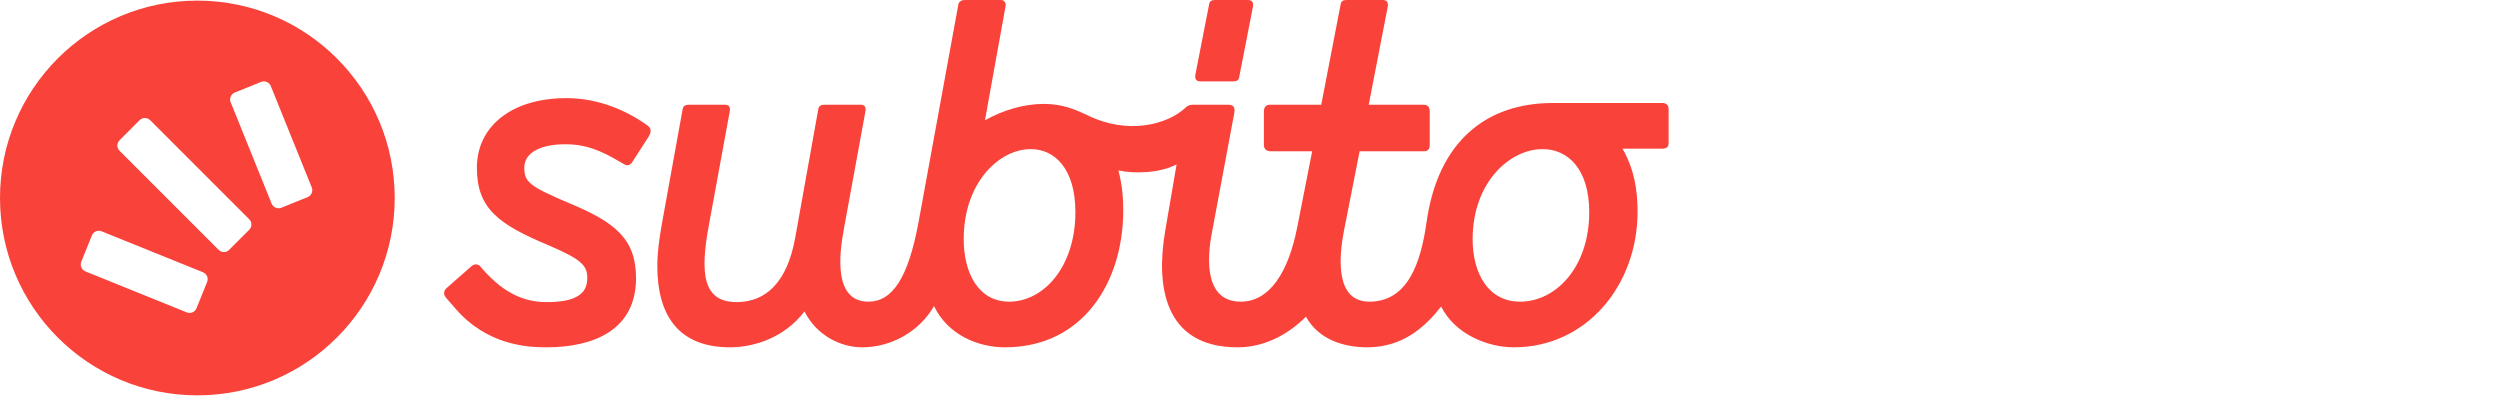
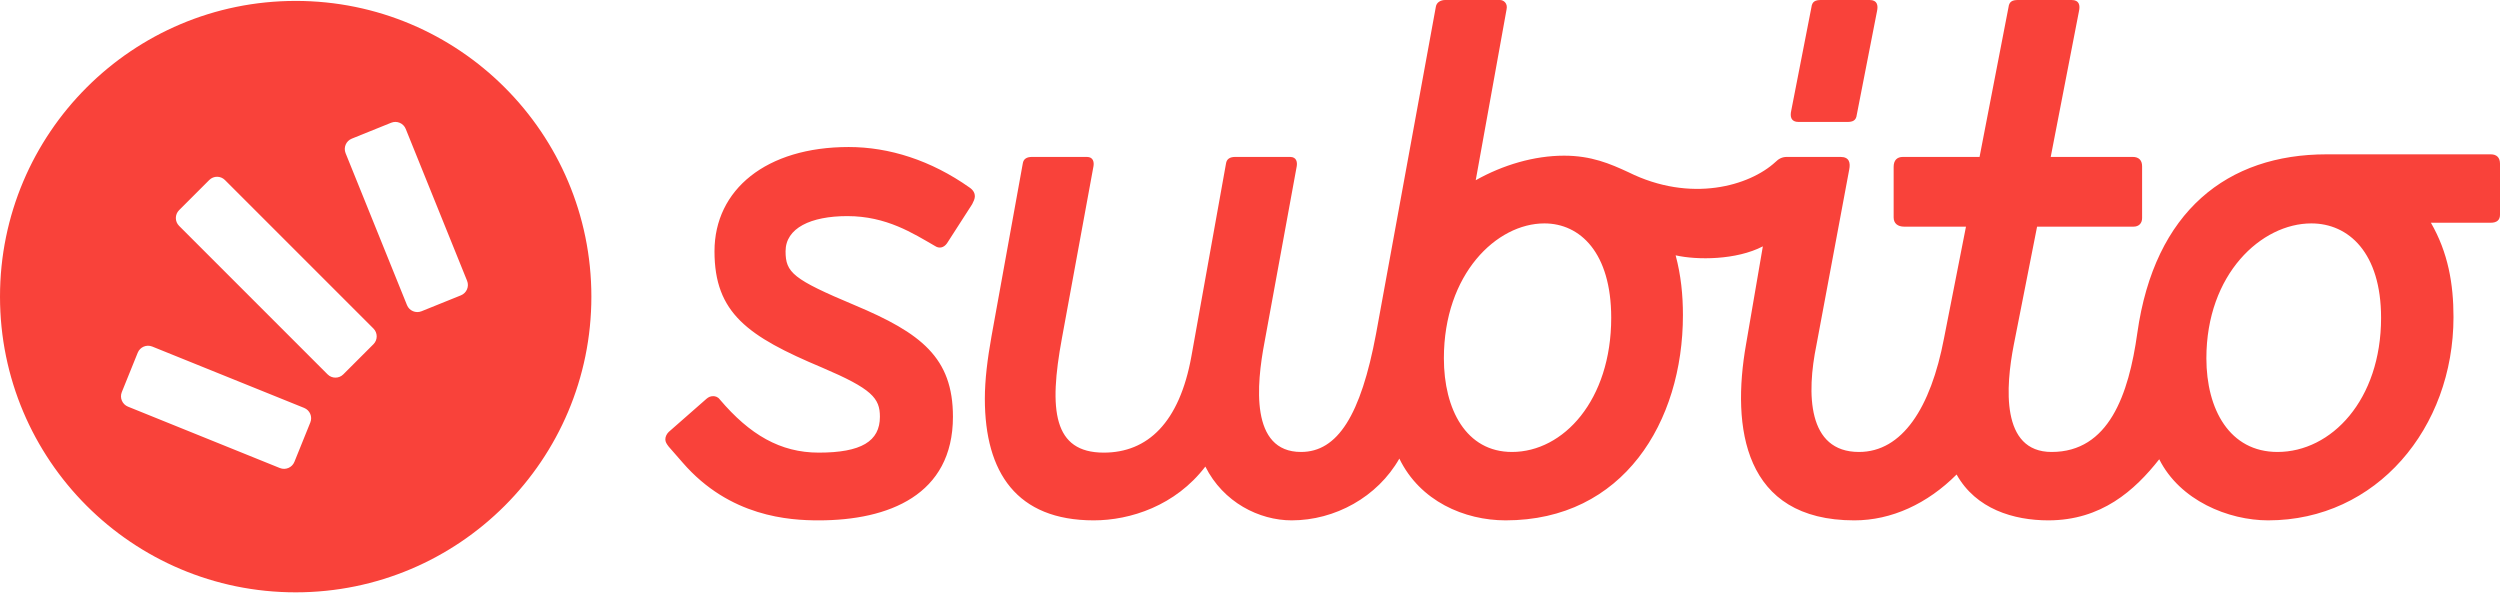
- <svg xmlns="http://www.w3.org/2000/svg" viewBox="0 0 860 136">
+ <svg xmlns="http://www.w3.org/2000/svg" viewBox="0 0 574 136">
  <path fill="#F9423A" d="M105.832 67.807a2.565 2.565 0 001.414-3.33L93.15 29.588a2.563 2.563 0 00-3.329-1.41l-9.06 3.659a2.565 2.565 0 00-1.415 3.329l14.099 34.89a2.561 2.561 0 003.326 1.411l9.06-3.66zM85.75 79.027a2.545 2.545 0 000-3.588L51.635 41.324a2.542 2.542 0 00-3.585 0l-6.937 6.938a2.545 2.545 0 000 3.589l34.111 34.114c.99.987 2.602.987 3.588 0l6.938-6.938zM71.252 96.99a2.561 2.561 0 00-1.411-3.33L34.95 79.565a2.563 2.563 0 00-3.326 1.411l-3.662 9.062a2.563 2.563 0 001.414 3.326l34.887 14.1a2.564 2.564 0 003.329-1.414l3.66-9.06zM67.89.209c37.494 0 67.89 30.398 67.89 67.895 0 37.5-30.396 67.896-67.89 67.896S0 105.604 0 68.104C0 30.607 30.396.21 67.89.21zM429.278 0c1.74 0 1.986 1.218 1.679 2.589l-4.636 23.736c-.153 1.37-.939 1.676-2.215 1.676h-11.161c-1.737 0-1.987-1.216-1.679-2.587l4.636-23.735C416.055.309 416.84 0 418.117 0h11.161zM574 49.31c0 1.228-.755 1.831-2.126 1.831h-13.74c3.957 6.867 5.188 14.041 5.188 21.663 0 25.468-17.69 46.67-42.554 46.67-9.148 0-20.278-4.572-25.006-14.028-5.648 7.164-13.272 14.028-25.478 14.028-7.929 0-16.616-2.586-21.048-10.529-6.701 6.712-14.938 10.53-23.48 10.53-25.468 0-28.222-21.356-24.865-40.417l3.86-22.497c-6.095 3.176-15.125 3.176-20.026 2.062 1.228 4.573 1.676 9.146 1.676 13.72 0 24.558-13.717 47.131-40.708 47.131-9.465 0-19.678-4.417-24.403-14.18-5.035 8.84-14.797 14.18-24.712 14.18-7.47 0-15.706-4.125-19.83-12.35-6.864 8.996-17.23 12.35-25.619 12.35-17.691 0-25.008-10.979-25.008-27.914 0-4.42.603-9.148 1.526-14.336l7.18-39.671c.152-1.076.92-1.524 2.135-1.524h12.578c1.505 0 1.678 1.229 1.523 2.14l-7.25 39.515c-3.049 16.475-1.986 26.239 9.61 26.239 10.055 0 17.381-6.867 20.125-22.126l7.942-44.244c.155-1.076.923-1.524 2.139-1.524h12.575c1.508 0 1.678 1.229 1.526 2.14l-7.403 40.426c-1.831 9.608-3.357 25.175 8.392 25.175 8.376 0 13.72-8.392 17.228-27.161l13.72-75.035C329.822.511 330.827 0 331.806 0h12.582c.842 0 1.819.755 1.524 2.129l-7.085 39.251c6.25-3.512 13.412-5.638 20.278-5.638 6.253 0 10.53 1.831 14.795 3.805 14.299 7.1 27.805 3.128 33.748-2.358.717-.725 1.536-1.16 2.594-1.16.287-.002 12.35 0 12.35 0 2.03 0 2.295 1.371 1.987 2.907l-7.522 40.274c-2.281 11.132-2.126 24.56 9.762 24.56 9.913 0 16.474-10.071 19.523-26.086l5.045-25.643h-14.16c-1.522 0-2.446-.755-2.446-2.126V38.321c0-1.523.771-2.292 2.14-2.292h17.586l6.643-34.35C461.305.308 462.09 0 463.365 0h12.285c1.74 0 1.986 1.218 1.678 2.589l-6.484 33.44h18.843c1.381 0 2.139.769 2.139 2.14v11.899c0 1.218-.758 1.973-1.986 1.973h-22.127l-5.358 27.17c-1.833 9.455-3.052 24.56 8.697 24.56 13.117 0 17.692-13.121 19.675-27.302 3.96-28.07 20.74-41.035 43.465-41.035h37.682c1.37 0 2.126.758 2.126 2.14V49.31zM369.935 72.957c0-14.95-7.153-21.663-15.34-21.663-10.957 0-23.08 11.594-23.08 30.966 0 11.747 5.115 21.51 15.632 21.51 11.83 0 22.788-11.902 22.788-30.813zm176.76 0c0-14.95-7.468-21.663-16.012-21.663-11.441 0-24.098 11.594-24.098 30.966 0 11.747 5.343 21.51 16.321 21.51 12.349 0 23.79-11.902 23.79-30.813zm-323.48-26.083l-5.788 8.995c-.77 1.073-1.834 1.228-2.744.615-5.033-2.896-11.13-6.866-20.135-6.866-8.392 0-14.183 2.741-14.183 8.082 0 4.88 1.679 6.406 15.859 12.363 15.257 6.406 22.571 12.044 22.571 25.622 0 17.988-14.795 23.79-30.806 23.79-6.713 0-20.433-.766-31.258-13.271l-3.202-3.665c-.49-.648-.768-1.063-.768-1.678 0-.603.308-1.216.768-1.679l8.685-7.622c.432-.379.923-.603 1.525-.603.46 0 1.073.143 1.524.756 6.866 8.085 13.884 12.21 22.726 12.21 9.76 0 14.038-2.602 14.038-8.238 0-4.277-1.831-6.406-13.27-11.286-17.089-7.175-24.71-12.518-24.71-26.699 0-14.18 11.899-23.944 30.808-23.944 9.3 0 18.905 3.05 27.757 9.303.91.613 1.218 1.37 1.218 1.984 0 .615-.307 1.218-.615 1.83z" fill-rule="evenodd" />
</svg>
